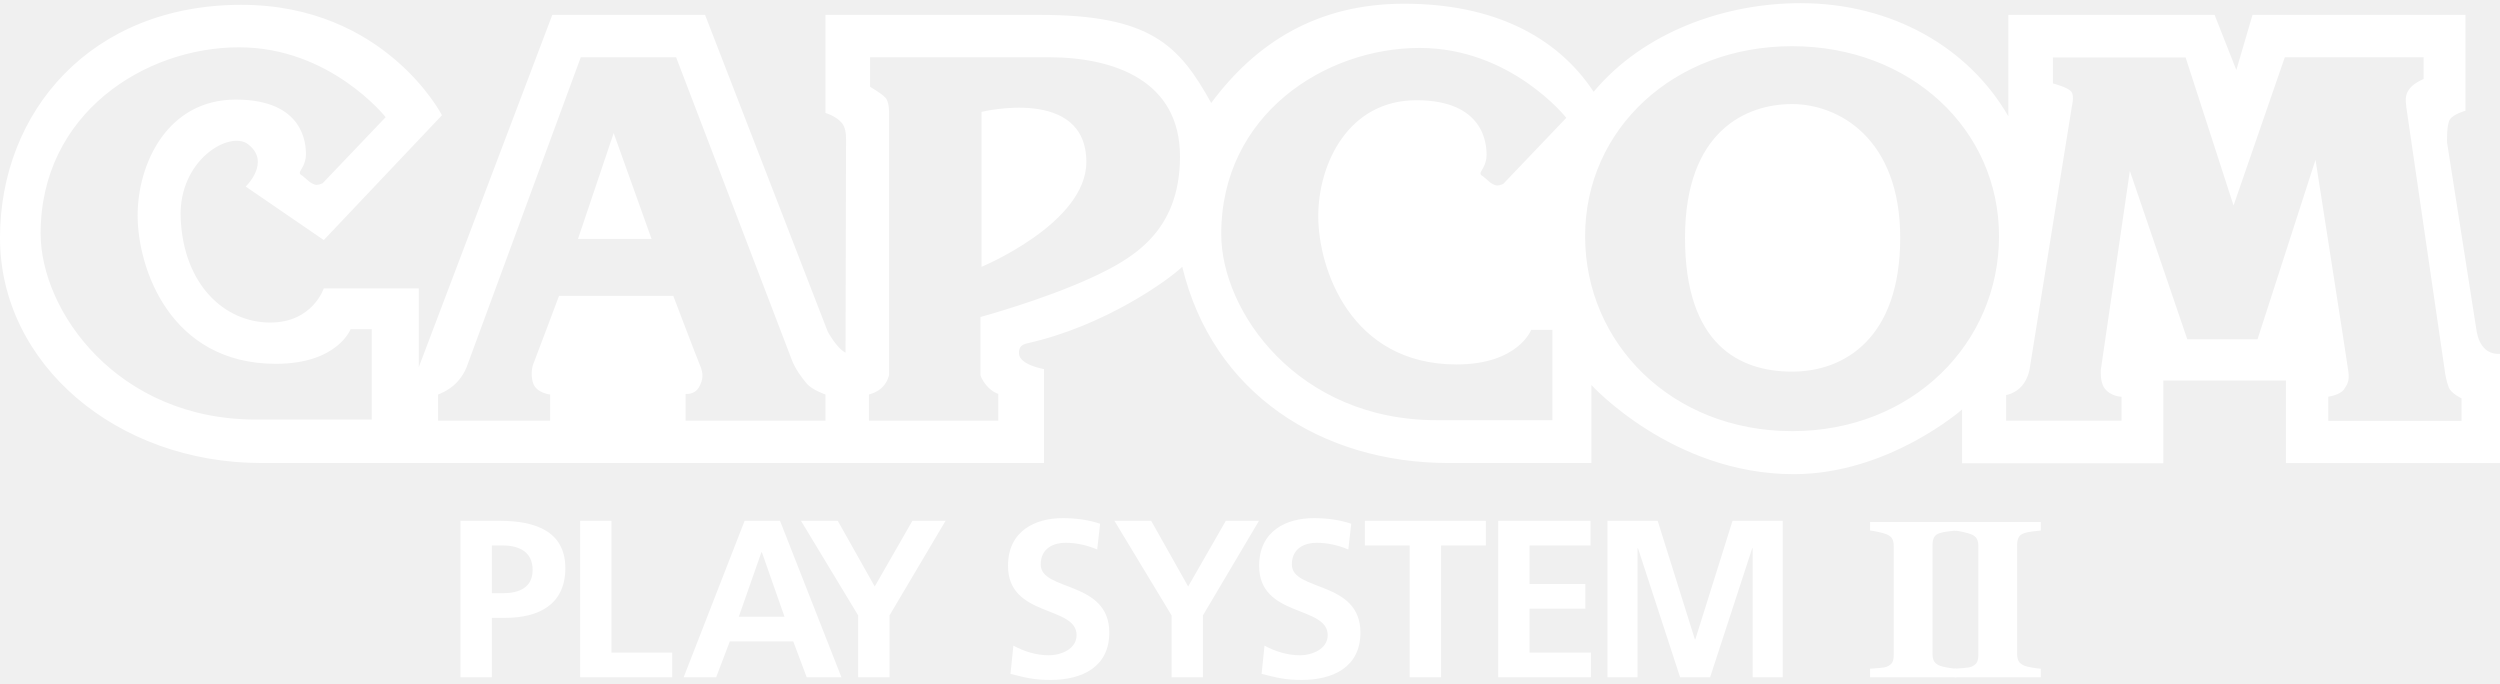
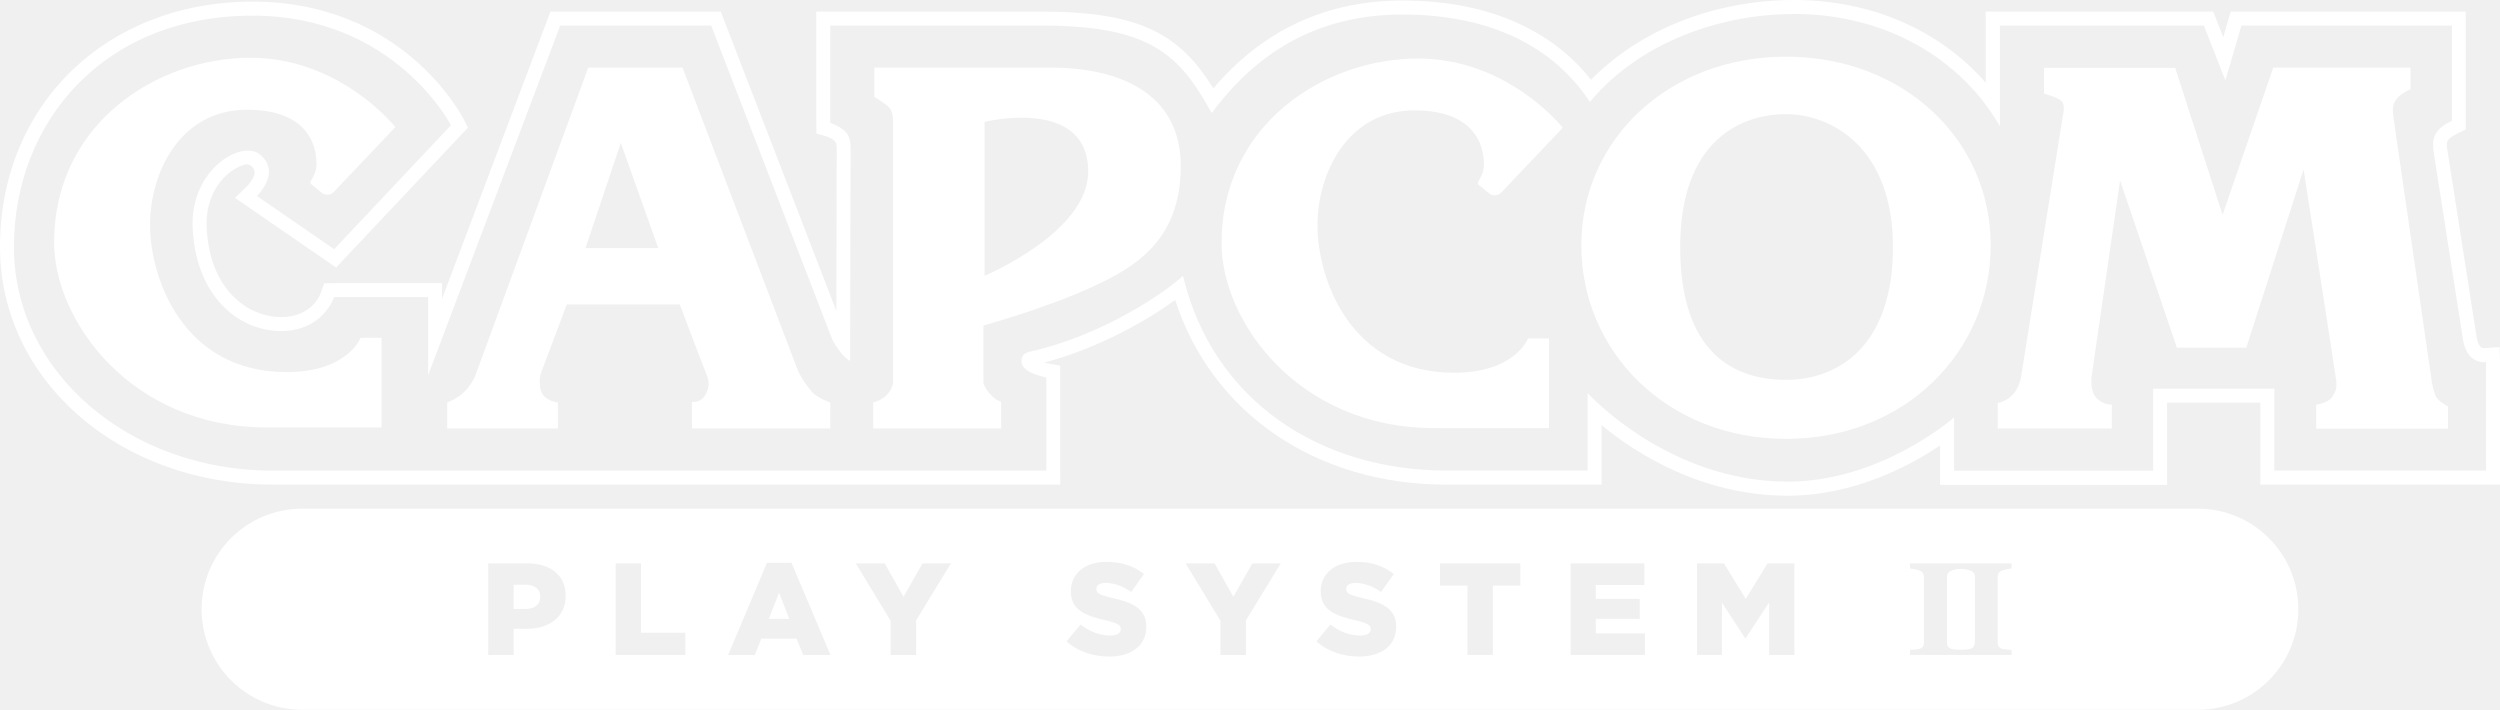
- <svg xmlns="http://www.w3.org/2000/svg" clip-rule="evenodd" fill-rule="evenodd" stroke-linejoin="round" stroke-miterlimit="2" viewBox="0 0 600 164">
-   <g fill="#fff">
-     <path d="m106.075 27.653-28.367 29.963-18.736-12.845s6.164-5.883.541-10.167c-4.385-3.342-16.686 3.746-16.153 17.662.625 16.052 10.544 25.145 21.5 25.145 10.176 0 12.848-8.203 12.848-8.203h22.797v18.914l32.049-84.552h36.66l29.436 75.995s2.139 4.005 4.279 5.076c0 0 .123-49.85.123-51.251 0-1.394-.185-2.937-1.058-3.938-1.436-1.654-3.882-2.34-3.882-2.34v-23.542h51.371c26.646 0 33.48 7.224 41.206 21.14 10.667-14.362 25.352-23.818 46.292-23.818 21.542 0 36.785 7.941 45.491 21.138 12.159-14.536 31.728-21.272 49.636-21.272 22.008 0 40.386 10.666 49.898 27.16v-24.348h49.497l5.216 13.238 3.885-13.238h51.106v23.006s-2.948.809-3.763 2.137c-.792 1.311-.652 5.495-.652 5.495l7.129 45.477c.299 1.478.826 3.023 2.101 4.156 1.478 1.322 3.475 1.074 3.475 1.074v26.214h-51.371v-19.802h-29.43v19.855h-48.297v-12.906s-17.651 15.525-40.401 15.525c-29.115 0-48.567-21.402-48.567-21.402v18.727h-34.242c-30.479 0-56.643-16.677-63.951-47.092-3.464 3.314-18.741 14.22-37.062 18.329-1.425.32-2.136.853-2.136 2.398 0 2.818 6.019 3.822 6.019 3.822v22.54h-187.827c-34.789.006-62.735-23.807-62.735-54.04 0-30.236 21.787-55.926 57.906-55.926 34.521 0 48.169 26.496 48.169 26.496zm324.025 75.819c-28.903 0-49.675-21.104-49.675-46.785 0-25.698 21.31-45.6 49.675-45.6 28.353 0 49.663 19.902 49.663 45.6 0 25.678-20.774 46.785-49.663 46.785zm151.563-84.519s-2.215.937-3.199 2.142c-1.205 1.473-1.205 2.541-.94 4.689.267 2.134 8.828 60.199 9.098 62.341.271 2.142.533 3.345 1.069 4.817.53 1.459 3.079 2.67 3.079 2.67v5.397h-31.979v-5.796s2.808-.399 3.751-1.743c.937-1.339 1.333-2.143 1.068-4.279-.267-2.14-7.888-50.838-7.888-50.838l-13.916 43.078h-16.856l-13.784-40.409-6.954 47.63s-.271 2.86.803 4.419c1.47 2.142 4.154 2.142 4.154 2.142v5.749h-27.704v-6.145s2.206-.34 3.81-2.218c1.604-1.866 1.875-4.281 1.875-4.281l10.105-62.81s.606-2.346-.067-3.412c-.705-1.126-4.485-2.072-4.485-2.072v-6.229h31.843l11.506 35.531 12.304-35.586h33.307zm-442.275-5.213h22.875l27.829 72.779c.798 2 2.137 3.885 3.473 5.481 1.333 1.606 4.547 2.683 4.547 2.683v6.279h-33.57v-6.421s2.134.276 3.208-1.601c1.068-1.875 1.068-3.345.27-5.216-.803-1.878-6.435-16.722-6.435-16.722h-27.419s-5.614 14.981-6.156 16.317c-.535 1.336-.535 3.481 0 4.815.89 2.225 4.017 2.552 4.017 2.552v6.279h-26.895v-6.279s2.447-.843 4.282-2.684c2.005-2.005 2.672-4.15 2.672-4.15zm112.425 0c15.725.044 31.384 5.683 31.384 23.807 0 18.194-11.506 24.621-21.402 29.17-11.428 5.25-26.488 9.367-26.488 9.367v13.907s.134.94 1.47 2.536c1.342 1.606 2.812 2.011 2.812 2.011v6.421h-31.04v-6.279s1.872-.407 3.216-1.743c1.334-1.339 1.607-2.946 1.607-2.946v-62.877s.123-2.677-.94-3.743c-1.068-1.079-3.615-2.544-3.615-2.544v-7.087h42.811.185zm124.101 14.535-15.118 15.846s-.803.402-1.473.402c-.664 0-1.601-.67-1.601-.67l-1.877-1.609s-.533-.126-.533-.659c0-.538 1.467-1.885 1.467-4.415 0-2.547-.527-13.115-16.853-13.115s-23.547 15.246-23.547 27.826c0 12.569 7.76 35.586 33.184 35.586 14.787 0 17.922-8.298 17.922-8.298h5.088v21.673h-27.835c-33.173 0-51.642-25.952-51.642-44.682 0-28.714 24.968-44.655 47.628-44.655 21.944 0 35.19 16.77 35.19 16.77zm-283.356-.154-15.112 15.847s-.804.404-1.47.404c-.673 0-1.613-.672-1.613-.672l-1.869-1.599s-.538-.131-.538-.672c0-.527 1.473-1.874 1.473-4.415 0-2.544-.533-13.113-16.853-13.113s-23.545 15.252-23.545 27.829 7.754 35.586 33.182 35.586c14.786 0 17.919-8.301 17.919-8.301h5.082v21.679h-27.824c-33.176 0-51.641-25.96-51.641-44.688 0-28.716 24.97-44.651 47.627-44.651 21.941.003 35.182 16.766 35.182 16.766zm311.846 28.962c0 25.687 13.113 32.108 25.696 32.108 12.565 0 25.951-8.028 25.951-32.108 0-24.078-14.984-32.108-25.951-32.108-10.974 0-25.696 6.415-25.696 32.108zm-168.832-30.236v37.19s25.149-10.432 25.149-25.149c0-18.195-25.149-12.041-25.149-12.041zm-96.859 30.504h17.665l-9.096-25.417z" />
-     <g fill-rule="nonzero">
-       <path d="m118.042 130.914h2.635c3.872 0 7.153 1.506 7.153 5.862 0 4.357-3.388 5.594-7.153 5.594h-2.635zm-7.53 31.624h7.53v-14.252h3.173c8.067 0 14.467-3.174 14.467-11.94 0-8.982-7.475-11.348-15.65-11.348h-9.52z" />
-       <path d="m139.225 162.538h22.105v-5.916h-14.575v-31.624h-7.53z" />
-       <path d="m188.281 148.017h-10.971l5.432-15.49h.107zm-24.202 14.521h7.799l3.28-8.605h15.221l3.227 8.605h8.336l-14.736-37.54h-8.498z" />
-       <path d="m205.956 162.538h7.529v-14.844l13.446-22.696h-7.96l-9.036 15.758-8.874-15.758h-8.82l13.715 22.696z" />
-       <path d="m264.027 125.697c-2.743-.914-5.755-1.344-8.982-1.344-6.615 0-13.123 3.065-13.123 11.455 0 12.424 16.458 9.466 16.458 16.619 0 3.388-3.819 4.84-6.669 4.84-2.958 0-5.916-.914-8.498-2.312l-.699 6.776c3.711.914 5.54 1.452 9.627 1.452 7.583 0 14.091-3.119 14.091-11.348 0-12.585-16.457-9.842-16.457-16.35 0-4.087 3.334-5.216 5.916-5.216 2.635 0 5.27.591 7.637 1.613z" />
-       <path d="m281.177 162.538h7.529v-14.844l13.446-22.696h-7.96l-9.035 15.758-8.874-15.758h-8.821l13.715 22.696z" />
-       <path d="m324.297 125.697c-2.743-.914-5.755-1.344-8.982-1.344-6.615 0-13.123 3.065-13.123 11.455 0 12.424 16.457 9.466 16.457 16.619 0 3.388-3.818 4.84-6.668 4.84-2.959 0-5.917-.914-8.498-2.312l-.699 6.776c3.711.914 5.539 1.452 9.627 1.452 7.583 0 14.091-3.119 14.091-11.348 0-12.585-16.458-9.842-16.458-16.35 0-4.087 3.335-5.216 5.916-5.216 2.636 0 5.271.591 7.637 1.613z" />
-       <path d="m338.327 162.538h7.53v-31.624h10.756v-5.916h-29.042v5.916h10.756z" />
-       <path d="m359.564 162.538h22.266v-5.916h-14.736v-10.542h13.392v-5.916h-13.392v-9.25h14.629v-5.916h-22.159z" />
-       <path d="m385.797 162.538h7.206v-30.871l.108-.108 10.111 30.979h7.207l10.111-30.979h.107v30.979h7.207v-37.54h-12.047l-8.928 28.451h-.107l-8.928-28.451h-12.047z" />
-       <path d="m469.484 162.538h-20.668v-2.049c.473-.035 1.169-.087 2.088-.157s1.554-.175 1.904-.315c.648-.263 1.09-.609 1.326-1.038.237-.428.355-.976.355-1.641v-26.418c0-.595-.114-1.121-.342-1.576-.227-.455-.674-.823-1.339-1.103-.42-.175-1.042-.354-1.864-.538-.823-.184-1.532-.311-2.128-.381v-2.048h20.668v2.048c-.526.053-1.182.127-1.97.223-.788.097-1.453.232-1.996.407-.682.228-1.138.582-1.365 1.064-.228.481-.342 1.028-.342 1.641v26.392c0 .631.119 1.169.355 1.615.236.447.687.81 1.352 1.09.368.158.976.311 1.825.46.85.149 1.563.24 2.141.275z" />
-       <path d="m489.789 162.538h-20.667v-2.049c.473-.035 1.169-.087 2.088-.157s1.554-.175 1.904-.315c.647-.263 1.089-.609 1.326-1.038.236-.428.354-.976.354-1.641v-26.418c0-.595-.113-1.121-.341-1.576s-.674-.823-1.339-1.103c-.421-.175-1.042-.354-1.865-.538s-1.532-.311-2.127-.381v-2.048h20.667v2.048c-.525.053-1.181.127-1.969.223-.788.097-1.453.232-1.996.407-.683.228-1.138.582-1.366 1.064-.227.481-.341 1.028-.341 1.641v26.392c0 .631.118 1.169.354 1.615.237.447.688.81 1.353 1.09.368.158.976.311 1.825.46s1.563.24 2.14.275z" />
-     </g>
+ <svg xmlns="http://www.w3.org/2000/svg" width="400.000" height="113.600" viewBox="40.000 23.000 400.000 113.600" fill="none">
+   <g clip-path="url(#clip0_46_283)">
+     <path d="M124.095 116.556H122.188V120.432H124.116C125.564 120.432 126.439 119.681 126.439 118.525V118.483C126.439 117.233 125.564 116.556 124.095 116.556Z" fill="white" />
+     <path d="M163.001 122.015H166.283L164.657 117.848L163.001 122.015Z" fill="white" />
+     <path d="M355.322 114.315C355.155 114.253 354.915 114.18 354.592 114.107H354.582C354.03 113.982 353.467 113.982 352.925 114.107H352.915C352.592 114.18 352.352 114.243 352.185 114.315C351.915 114.43 351.748 114.576 351.654 114.753C351.56 114.93 351.519 115.139 351.519 115.368V125.756C351.519 126.016 351.56 126.235 351.654 126.402C351.748 126.569 351.925 126.704 352.175 126.808C352.31 126.86 352.561 126.902 352.925 126.933H352.936C353.467 126.975 354.009 126.975 354.551 126.933H354.561C354.926 126.902 355.176 126.86 355.311 126.808C355.561 126.704 355.738 126.569 355.832 126.402C355.926 126.235 355.968 126.016 355.968 125.756H355.989V115.368C355.989 115.139 355.947 114.93 355.853 114.753C355.759 114.566 355.582 114.43 355.322 114.315Z" fill="white" />
+     <path d="M391.644 104.386H88.346C79.458 104.386 72.258 111.586 72.258 120.473C72.258 129.361 79.458 136.561 88.346 136.561H391.644C400.531 136.561 407.731 129.361 407.731 120.473C407.731 111.586 400.531 104.386 391.644 104.386ZM130.503 118.337C130.503 121.786 127.846 123.61 124.199 123.61H122.188V127.798H118.125V113.148H118.135H124.418C128.117 113.148 130.503 115.055 130.503 118.296V118.337ZM149.654 127.788H138.505V113.148H142.558V124.235H149.654V127.788ZM168.523 127.798L167.46 125.183H161.813L160.771 127.798H156.499L162.719 113.044H166.637L172.878 127.798H168.523ZM186.58 122.255V127.798H182.495V122.318L176.932 113.148H181.558L184.569 118.483L187.601 113.148H192.144L186.58 122.255ZM223.412 123.276C223.412 126.266 221.047 128.048 217.494 128.048C214.91 128.048 212.441 127.235 210.638 125.62L212.899 122.922C214.348 124.068 215.952 124.683 217.65 124.683C218.734 124.683 219.328 124.308 219.328 123.682V123.641C219.328 123.036 218.849 122.703 216.859 122.234C213.743 121.526 211.336 120.64 211.336 117.629V117.587C211.336 114.868 213.493 112.898 217.004 112.898C219.495 112.898 221.443 113.565 223.027 114.847L220.995 117.712C219.651 116.774 218.192 116.264 216.89 116.264C215.91 116.264 215.421 116.681 215.421 117.202V117.243C215.421 117.91 215.921 118.202 217.953 118.671C221.318 119.4 223.412 120.494 223.412 123.234V123.276ZM239.354 122.255V127.798H235.27V122.318L229.706 113.148H234.332L237.343 118.483L240.375 113.148H244.918L239.354 122.255ZM263.392 123.276C263.392 126.266 261.026 128.048 257.473 128.048C254.889 128.048 252.42 127.235 250.617 125.62L252.878 122.922C254.327 124.068 255.931 124.683 257.63 124.683C258.713 124.683 259.307 124.308 259.307 123.682V123.641C259.307 123.036 258.828 122.703 256.838 122.234C253.722 121.526 251.315 120.64 251.315 117.629V117.587C251.315 114.868 253.472 112.898 256.984 112.898C259.474 112.898 261.422 113.565 263.006 114.847L260.974 117.712C259.63 116.774 258.171 116.264 256.869 116.264C255.89 116.264 255.4 116.681 255.4 117.202V117.243C255.4 117.91 255.9 118.202 257.932 118.671C261.297 119.4 263.392 120.494 263.392 123.234V123.276ZM283.251 116.701H278.854V127.788H274.79V116.701H270.404V113.148H283.251V116.701ZM303.194 127.788H291.305V113.148H291.315H303.1V116.597H295.327V118.817H302.36V122.015H295.327V124.339H303.194V127.788ZM327.106 127.798H323.063V119.379L319.312 125.11H319.229L315.509 119.421V127.788H311.529V113.148H311.539H315.832L319.323 118.817L322.813 113.148H327.106V127.798ZM361.855 127.788H357.791H353.728H349.664H345.6V126.985C345.788 126.975 346.059 126.954 346.424 126.923C346.788 126.892 347.038 126.85 347.174 126.798C347.424 126.694 347.601 126.558 347.695 126.392C347.789 126.225 347.83 126.006 347.83 125.746V115.357C347.83 115.128 347.789 114.92 347.695 114.743C347.601 114.555 347.424 114.42 347.163 114.305C346.997 114.243 346.757 114.17 346.434 114.097C346.111 114.024 345.83 113.982 345.6 113.951V113.148H349.664H353.728H357.791H361.855V113.951C361.625 113.972 361.344 114.024 361.021 114.097C360.698 114.17 360.458 114.232 360.292 114.305C360.021 114.42 359.854 114.566 359.76 114.743C359.677 114.93 359.635 115.128 359.625 115.357V125.746C359.625 126.006 359.667 126.225 359.76 126.392C359.854 126.558 360.031 126.694 360.281 126.798C360.417 126.85 360.667 126.892 361.032 126.923C361.396 126.954 361.667 126.975 361.855 126.985V127.788Z" fill="white" />
+     <path d="M439.927 78.535L437.531 78.702C437.416 78.712 437.103 78.681 436.958 78.556C436.635 78.275 436.426 77.806 436.291 77.129L431.581 47.027C431.352 45.568 431.467 45.204 433.259 44.339L434.519 43.724V24.855H396.916L395.718 28.939L394.113 24.855H357.718V36.243C350.414 27.845 339.401 23 327.085 23C314.363 23 302.433 27.73 294.566 35.764C287.971 27.459 277.593 23.083 264.381 23.083C252.222 23.083 242.063 27.803 234.144 37.139C228.841 28.668 222.745 24.855 206.71 24.855H170.607V42.682L170.628 44.36L172.232 44.829C172.462 44.891 172.91 45.079 173.285 45.329C173.597 45.537 173.806 45.87 173.847 46.246C173.868 46.402 173.879 46.6 173.879 46.84C173.879 47.465 173.837 62.927 173.816 72.752L155.322 24.855H128.075L110.727 70.804V68.303H93.462L91.868 68.324L91.347 69.825C91.211 70.221 89.836 73.732 85.001 73.732C79.521 73.732 73.446 69.2 73.061 59.239C72.873 54.258 75.551 51.07 77.895 49.851C78.291 49.642 78.666 49.486 78.989 49.382C80.031 49.017 81.031 50.017 80.667 51.059C80.5 51.528 80.167 52.091 79.573 52.758L77.593 54.654L93.774 65.803L114.874 43.422L114.155 42.015C113.759 41.255 104.267 23.261 80.417 23.261C56.994 23.261 40 39.775 40 62.521C40 83.839 59.151 100.531 83.584 100.531H209.638L209.628 81.494L207.773 81.171C207.544 81.13 207.304 81.078 207.064 81.015C215.848 78.702 223.673 74.17 228.028 71.002C233.873 89.059 250.534 100.541 271.425 100.541H296.244V91.018C301.61 95.436 312.185 102.312 326.022 102.312C336.692 102.312 345.642 97.488 350.414 94.279V100.583H386.726V87.423H401.657V100.531H440V80.932L439.927 78.535ZM437.76 98.29H403.897V85.183H384.496V98.322H352.654V89.788C352.654 89.788 341.016 100.062 326.022 100.062C306.83 100.062 294.014 85.891 294.014 85.891V98.29C294.014 98.29 292.607 98.29 271.435 98.29C251.347 98.29 234.092 87.246 229.278 67.126C226.997 69.314 216.931 76.535 204.845 79.254C203.907 79.463 203.438 79.827 203.438 80.848C203.438 82.713 207.408 83.38 207.408 83.38V98.301C207.408 98.301 102.996 98.301 83.584 98.301C60.651 98.301 42.23 82.536 42.23 62.531C42.23 42.526 56.598 25.501 80.406 25.501C103.162 25.501 112.154 43.036 112.154 43.036L93.462 62.875L81.115 54.362C81.115 54.362 85.168 50.465 81.469 47.631C78.573 45.422 70.477 50.111 70.82 59.322C71.227 69.939 77.77 75.962 85.001 75.962C91.701 75.962 93.462 70.533 93.462 70.533H108.497V83.047L129.628 27.095H153.79L173.191 77.389C173.191 77.389 174.598 80.046 176.015 80.755C176.015 80.755 176.098 47.756 176.098 46.829C176.098 45.902 175.973 44.881 175.4 44.224C174.452 43.13 172.847 42.672 172.847 42.672V27.095C172.847 27.095 195.238 27.095 206.71 27.095C224.267 27.095 228.778 31.877 233.873 41.088C240.906 31.586 250.586 25.323 264.392 25.323C278.604 25.323 288.648 30.575 294.379 39.317C302.391 29.7 315.301 25.24 327.096 25.24C341.599 25.24 353.728 32.294 359.99 43.214V27.095H392.623L396.061 35.858L398.625 27.095H432.31V42.328C429.924 43.484 428.966 44.651 429.393 47.381L434.103 77.483C434.301 78.462 434.644 79.484 435.478 80.234C436.457 81.109 437.77 80.942 437.77 80.942V98.29H437.76Z" fill="white" />
+     <path d="M134.118 33.815H149.206L167.554 81.995C168.085 83.318 168.961 84.558 169.846 85.631C170.722 86.694 172.847 87.402 172.847 87.402V91.559H150.706V87.308C150.706 87.308 152.113 87.486 152.821 86.246C153.53 85.006 153.53 84.026 152.998 82.786C152.467 81.546 148.768 71.711 148.768 71.711H130.68C130.68 71.711 126.971 81.63 126.616 82.516C126.262 83.401 126.262 84.818 126.616 85.704C127.21 87.183 129.273 87.392 129.273 87.392V91.559H111.55V87.392C111.55 87.392 113.165 86.84 114.363 85.621C115.686 84.287 116.134 82.87 116.134 82.87L134.118 33.815ZM133.681 62.687H145.319L139.328 45.86L133.681 62.687Z" fill="white" />
+     <path d="M179.891 33.815C179.891 33.815 197.708 33.815 208.106 33.815C218.515 33.815 228.924 37.535 228.924 49.58C228.924 61.625 221.339 65.865 214.816 68.876C207.283 72.357 197.354 75.076 197.354 75.076V84.276C197.354 84.276 197.437 84.901 198.323 85.964C199.198 87.027 200.177 87.288 200.177 87.288V91.559H179.714V87.392C179.714 87.392 180.953 87.121 181.829 86.246C182.714 85.36 182.891 84.297 182.891 84.297V42.672C182.891 42.672 182.975 40.901 182.266 40.192C181.558 39.483 179.891 38.514 179.891 38.514V33.815ZM197.531 42.495V67.116C197.531 67.116 214.108 60.208 214.108 50.465C214.118 38.421 197.531 42.495 197.531 42.495Z" fill="white" />
+     <path d="M325.762 93.216C306.715 93.216 293.014 79.244 293.014 62.25C293.014 45.256 307.07 32.065 325.762 32.065C344.465 32.065 358.51 45.245 358.51 62.25C358.51 79.254 344.819 93.216 325.762 93.216ZM308.83 62.521C308.83 79.525 317.468 83.776 325.762 83.776C334.045 83.776 342.871 78.462 342.871 62.521C342.871 46.579 332.993 41.265 325.762 41.265C318.531 41.265 308.83 45.516 308.83 62.521Z" fill="white" />
+     <path d="M367.033 33.857H388.028L395.613 57.373L403.72 33.815H425.684V37.275C425.684 37.275 424.225 37.889 423.569 38.692C422.777 39.661 422.777 40.38 422.954 41.797C423.131 43.214 428.768 81.64 428.945 83.057C429.122 84.485 429.299 85.277 429.654 86.246C429.997 87.215 431.675 88.017 431.675 88.017V91.591H410.597V87.756C410.597 87.756 412.451 87.486 413.066 86.6C413.691 85.714 413.952 85.183 413.774 83.766C413.597 82.349 408.575 50.111 408.575 50.111L399.406 78.629H388.299L379.213 51.883L374.629 83.412C374.629 83.412 374.452 85.297 375.16 86.329C376.129 87.756 377.89 87.756 377.89 87.756V91.559H359.635V87.486C359.635 87.486 361.084 87.256 362.146 86.027C363.209 84.787 363.386 83.193 363.386 83.193L370.044 41.619C370.044 41.619 370.44 40.067 370.003 39.358C369.544 38.608 367.044 37.983 367.044 37.983V33.857" fill="white" />
+     <path d="M103.256 43.339L93.41 53.706C92.889 54.248 92.045 54.3 91.461 53.831L89.784 52.456C89.711 52.393 89.669 52.289 89.669 52.153C89.669 51.799 90.638 50.913 90.638 49.236C90.638 47.548 90.294 40.557 79.531 40.557C68.778 40.557 64.006 50.653 64.006 58.978C64.006 67.303 69.122 82.536 85.876 82.536C95.629 82.536 97.692 77.045 97.692 77.045H101.047V91.393H82.709C60.839 91.382 48.658 74.201 48.658 61.802C48.658 42.786 65.121 32.242 80.052 32.242C94.525 32.252 103.256 43.339 103.256 43.339Z" fill="white" />
+     <path d="M290.044 43.443L280.198 53.81C279.677 54.352 278.833 54.404 278.25 53.935L276.572 52.56C276.499 52.497 276.457 52.393 276.457 52.258C276.457 51.903 277.426 51.018 277.426 49.34C277.426 47.652 277.083 40.661 266.319 40.661C255.567 40.661 250.794 50.757 250.794 59.082C250.794 67.407 255.91 82.641 272.665 82.641C282.417 82.641 284.48 77.15 284.48 77.15H287.835V91.497H269.487C247.617 91.497 235.447 74.315 235.447 61.927C235.447 42.911 251.909 32.367 266.84 32.367C281.313 32.346 290.044 43.443 290.044 43.443Z" fill="white" />
  </g>
+   <defs>
+     <clipPath id="clip0_46_283">
+       <rect width="400" height="113.561" fill="white" transform="translate(40 23)" />
+     </clipPath>
+   </defs>
</svg>
